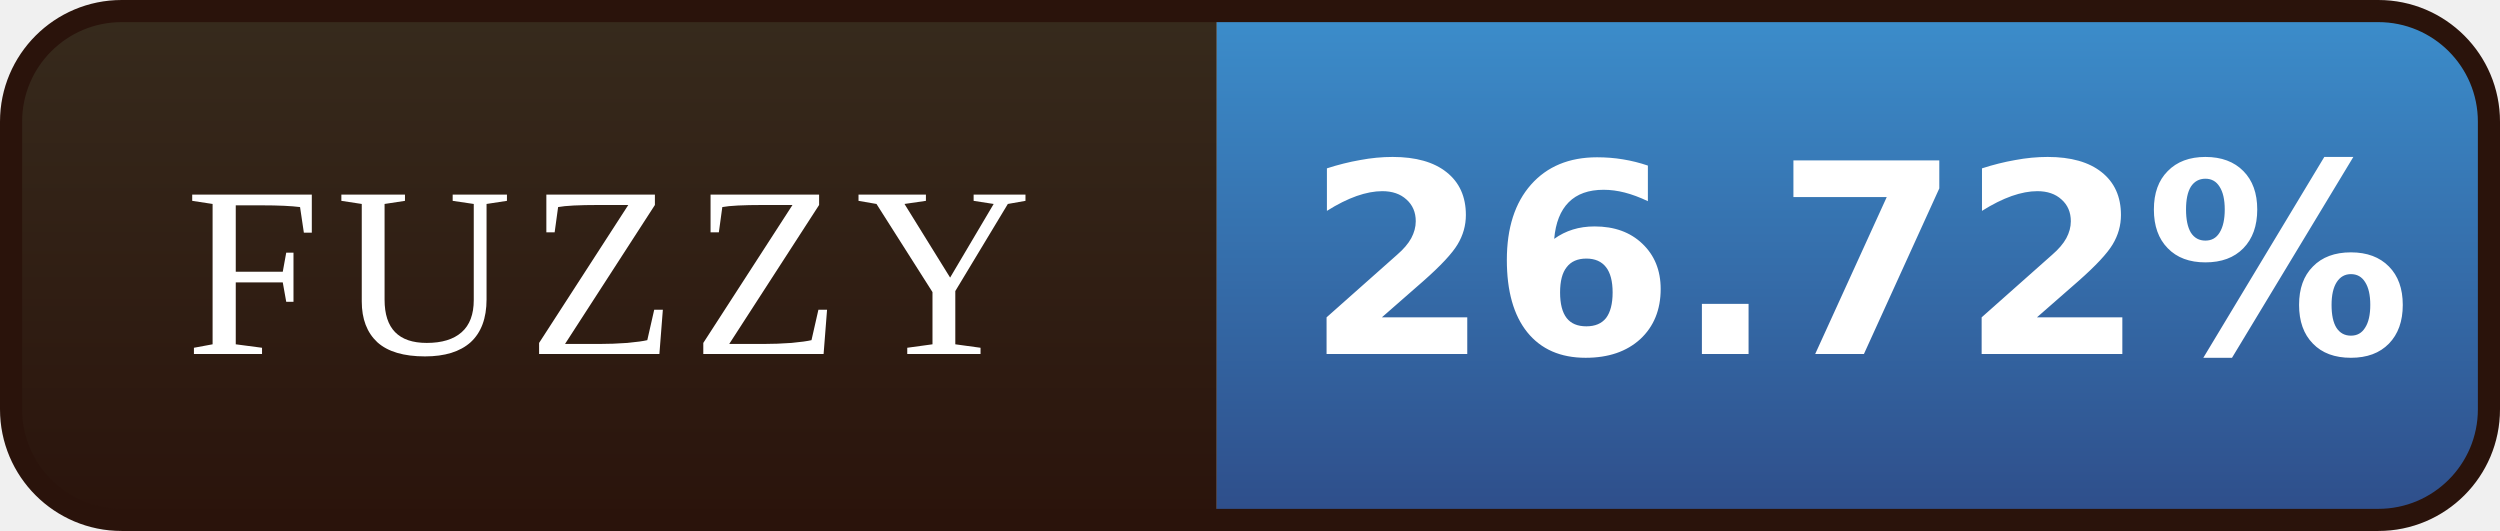
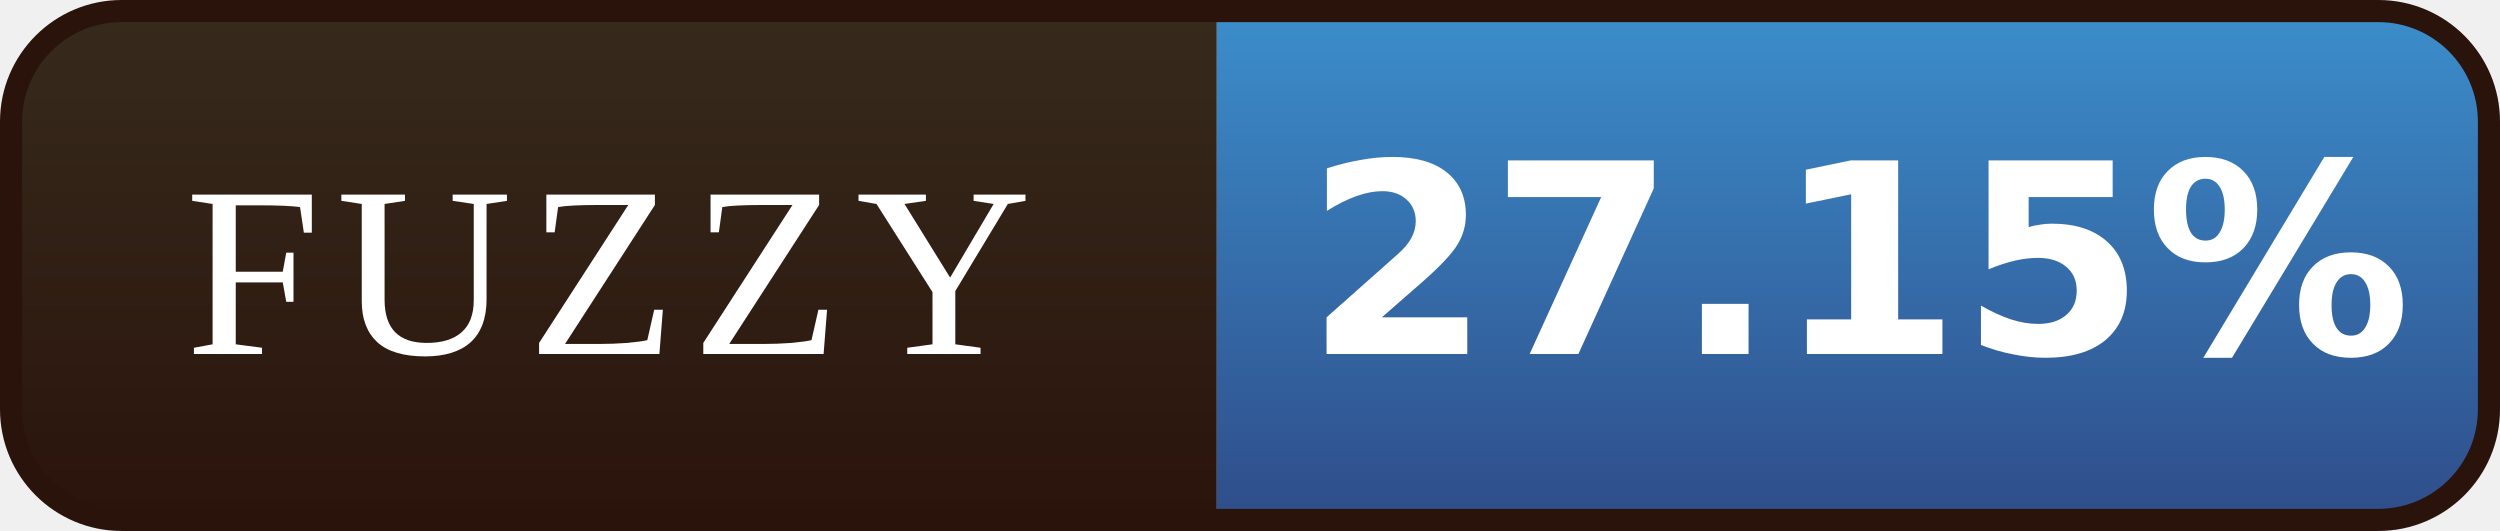
- <svg xmlns="http://www.w3.org/2000/svg" width="113" height="24" viewBox="0 0 113 24" role="img" aria-label="FUZZY: 26.72%">
+ <svg xmlns="http://www.w3.org/2000/svg" width="113" height="24" viewBox="0 0 113 24" role="img" aria-label="FUZZY: 27.15%">
  <defs>
    <linearGradient id="l" x1="0" y1="0" x2="0" y2="1">
      <stop offset="0" stop-color="#372B1D" />
      <stop offset="1" stop-color="#2A130B" />
    </linearGradient>
    <linearGradient id="v" x1="0" y1="0" x2="0" y2="1">
      <stop offset="0" stop-color="#3C8FCD" />
      <stop offset="1" stop-color="#2E4C88" />
    </linearGradient>
    <clipPath id="r">
      <rect x="0.5" y="0.5" width="112" height="23" rx="5" />
    </clipPath>
  </defs>
  <g clip-path="url(#r)">
    <rect width="55" height="24" fill="url(#l)" />
    <rect x="55" width="58" height="24" fill="url(#v)" />
  </g>
  <rect x="0.5" y="0.5" width="112" height="23" rx="5" fill="none" stroke="#2A130B" />
  <g font-family="Georgia,'Times New Roman',serif" font-size="11" letter-spacing="0.7" fill="#FFFFFF" text-anchor="middle">
    <text x="27.5" y="16">FUZZY</text>
  </g>
  <g font-family="Verdana,'DejaVu Sans',sans-serif" font-size="12" font-weight="bold" fill="#FFFFFF" text-anchor="middle">
-     <text x="84.0" y="16">26.72%</text>
+     <text x="84.0" y="16">27.15%</text>
  </g>
</svg>
